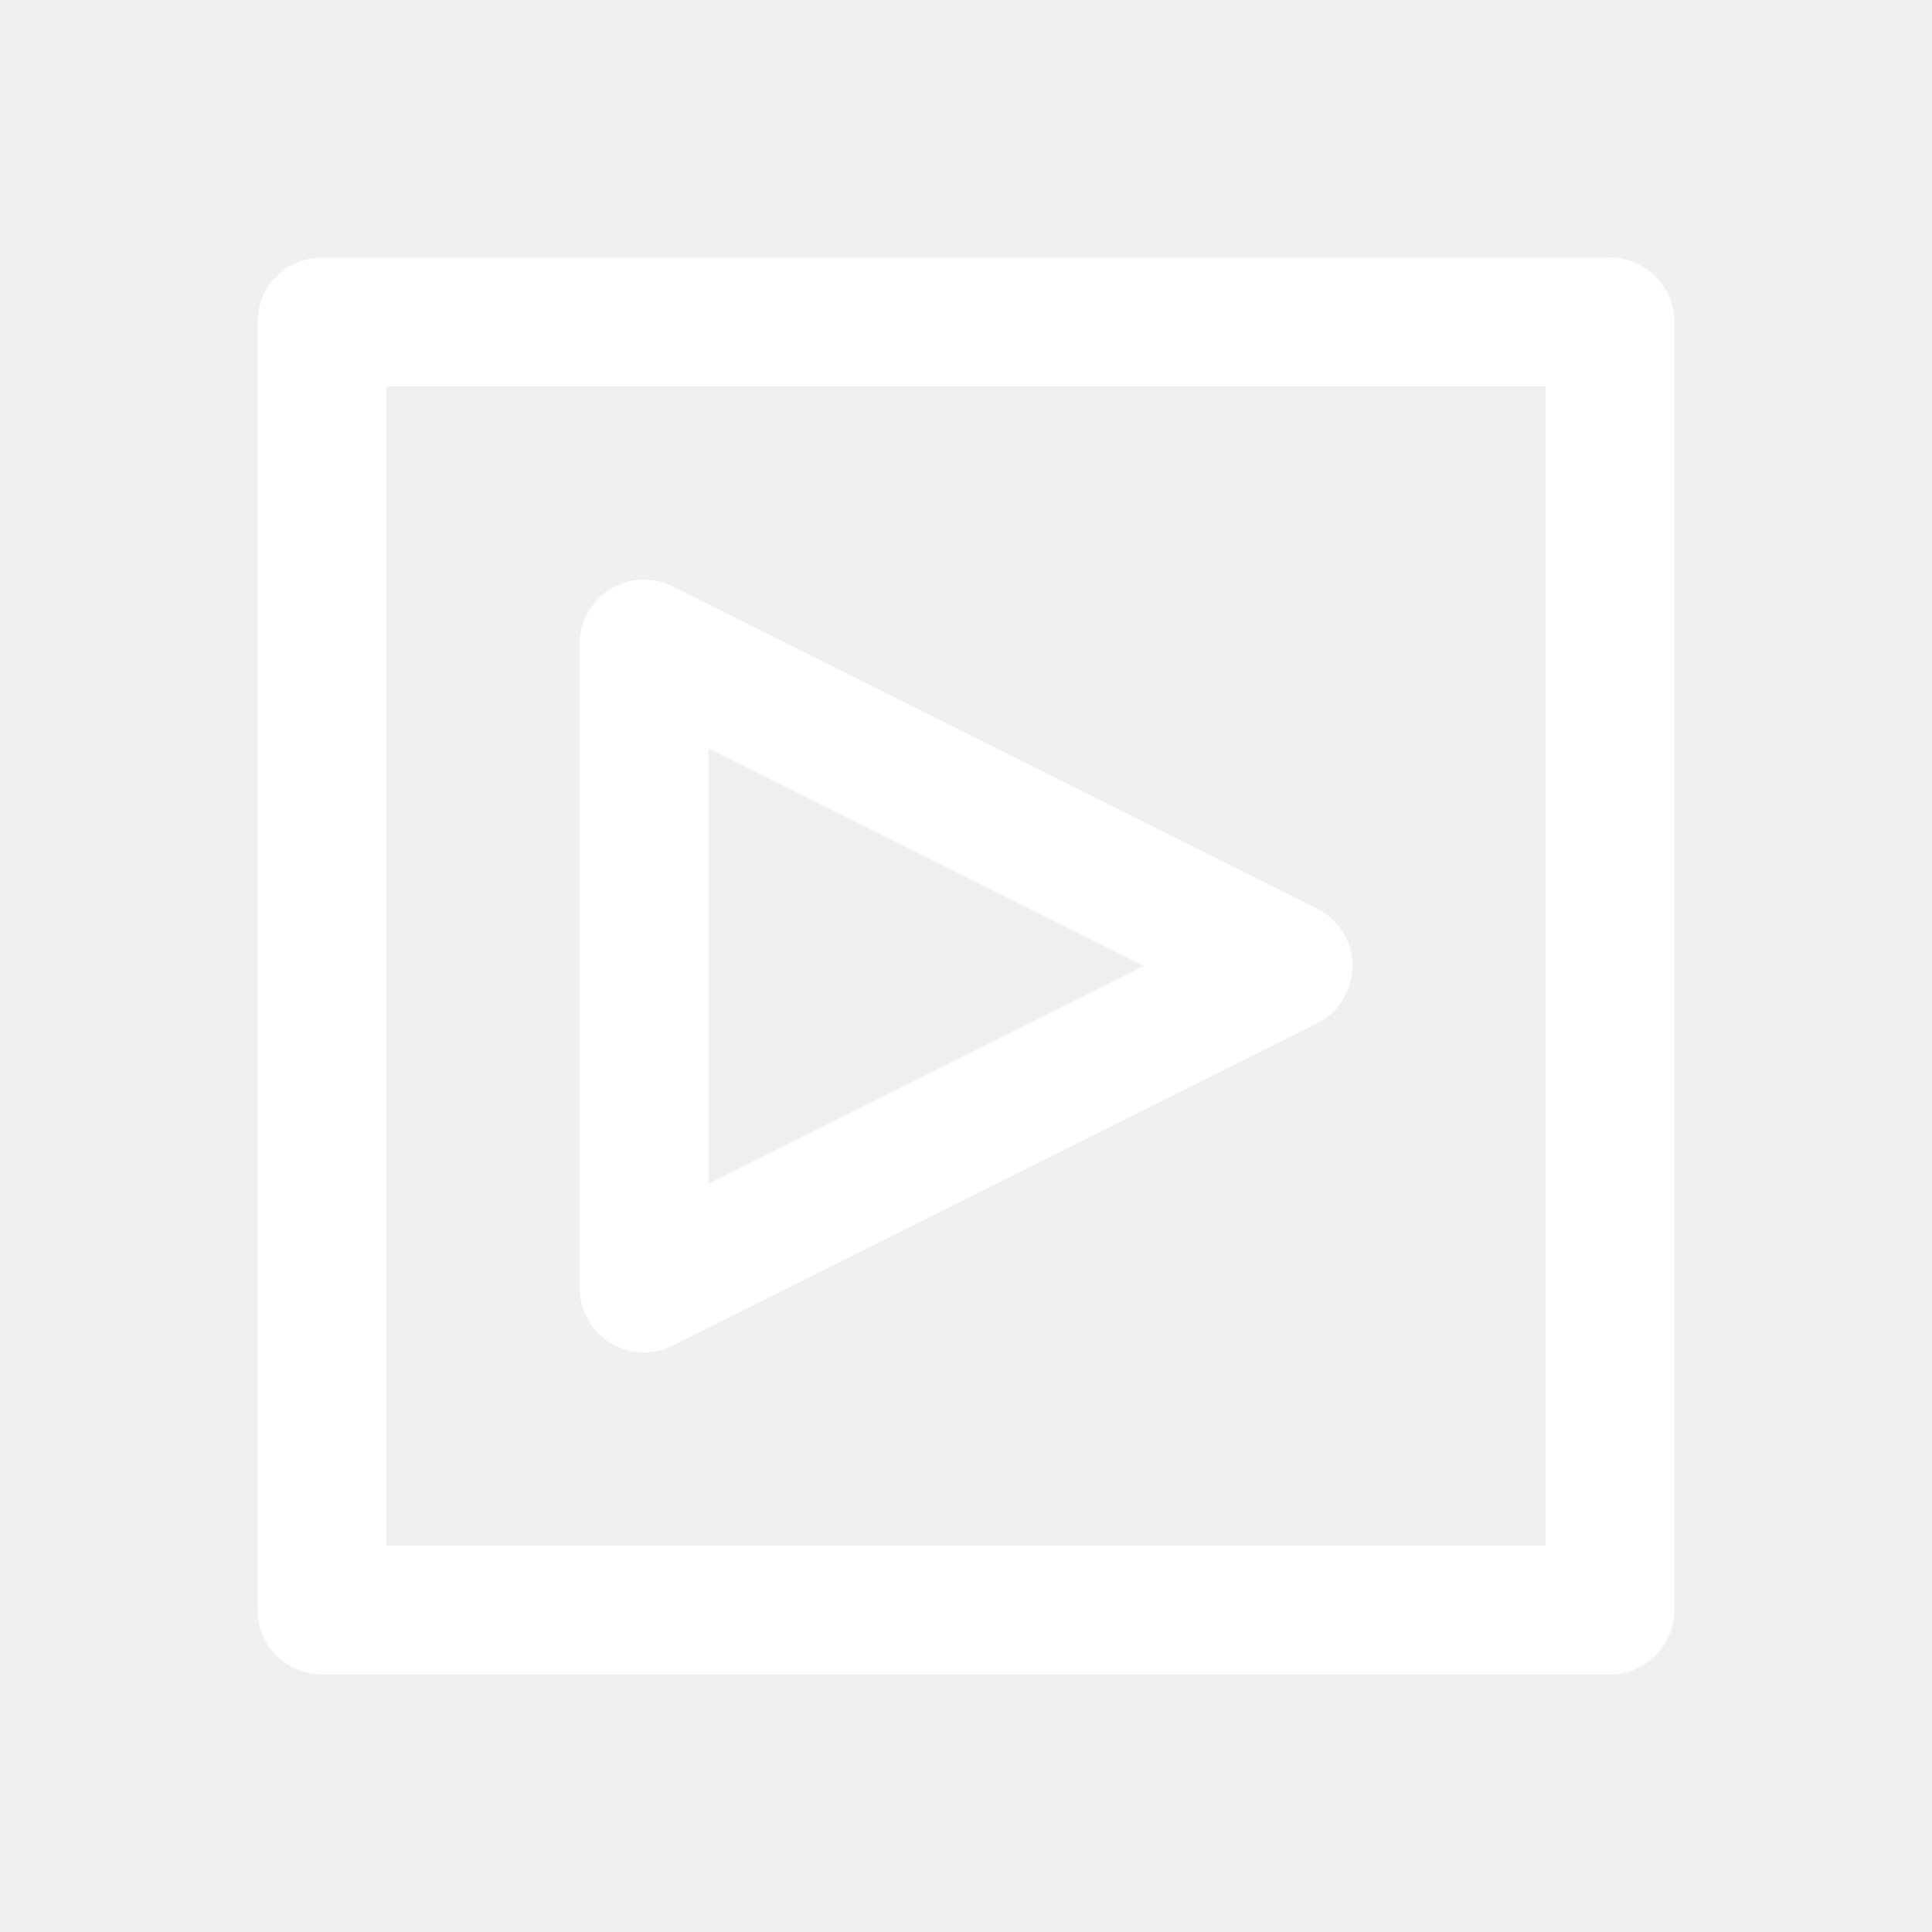
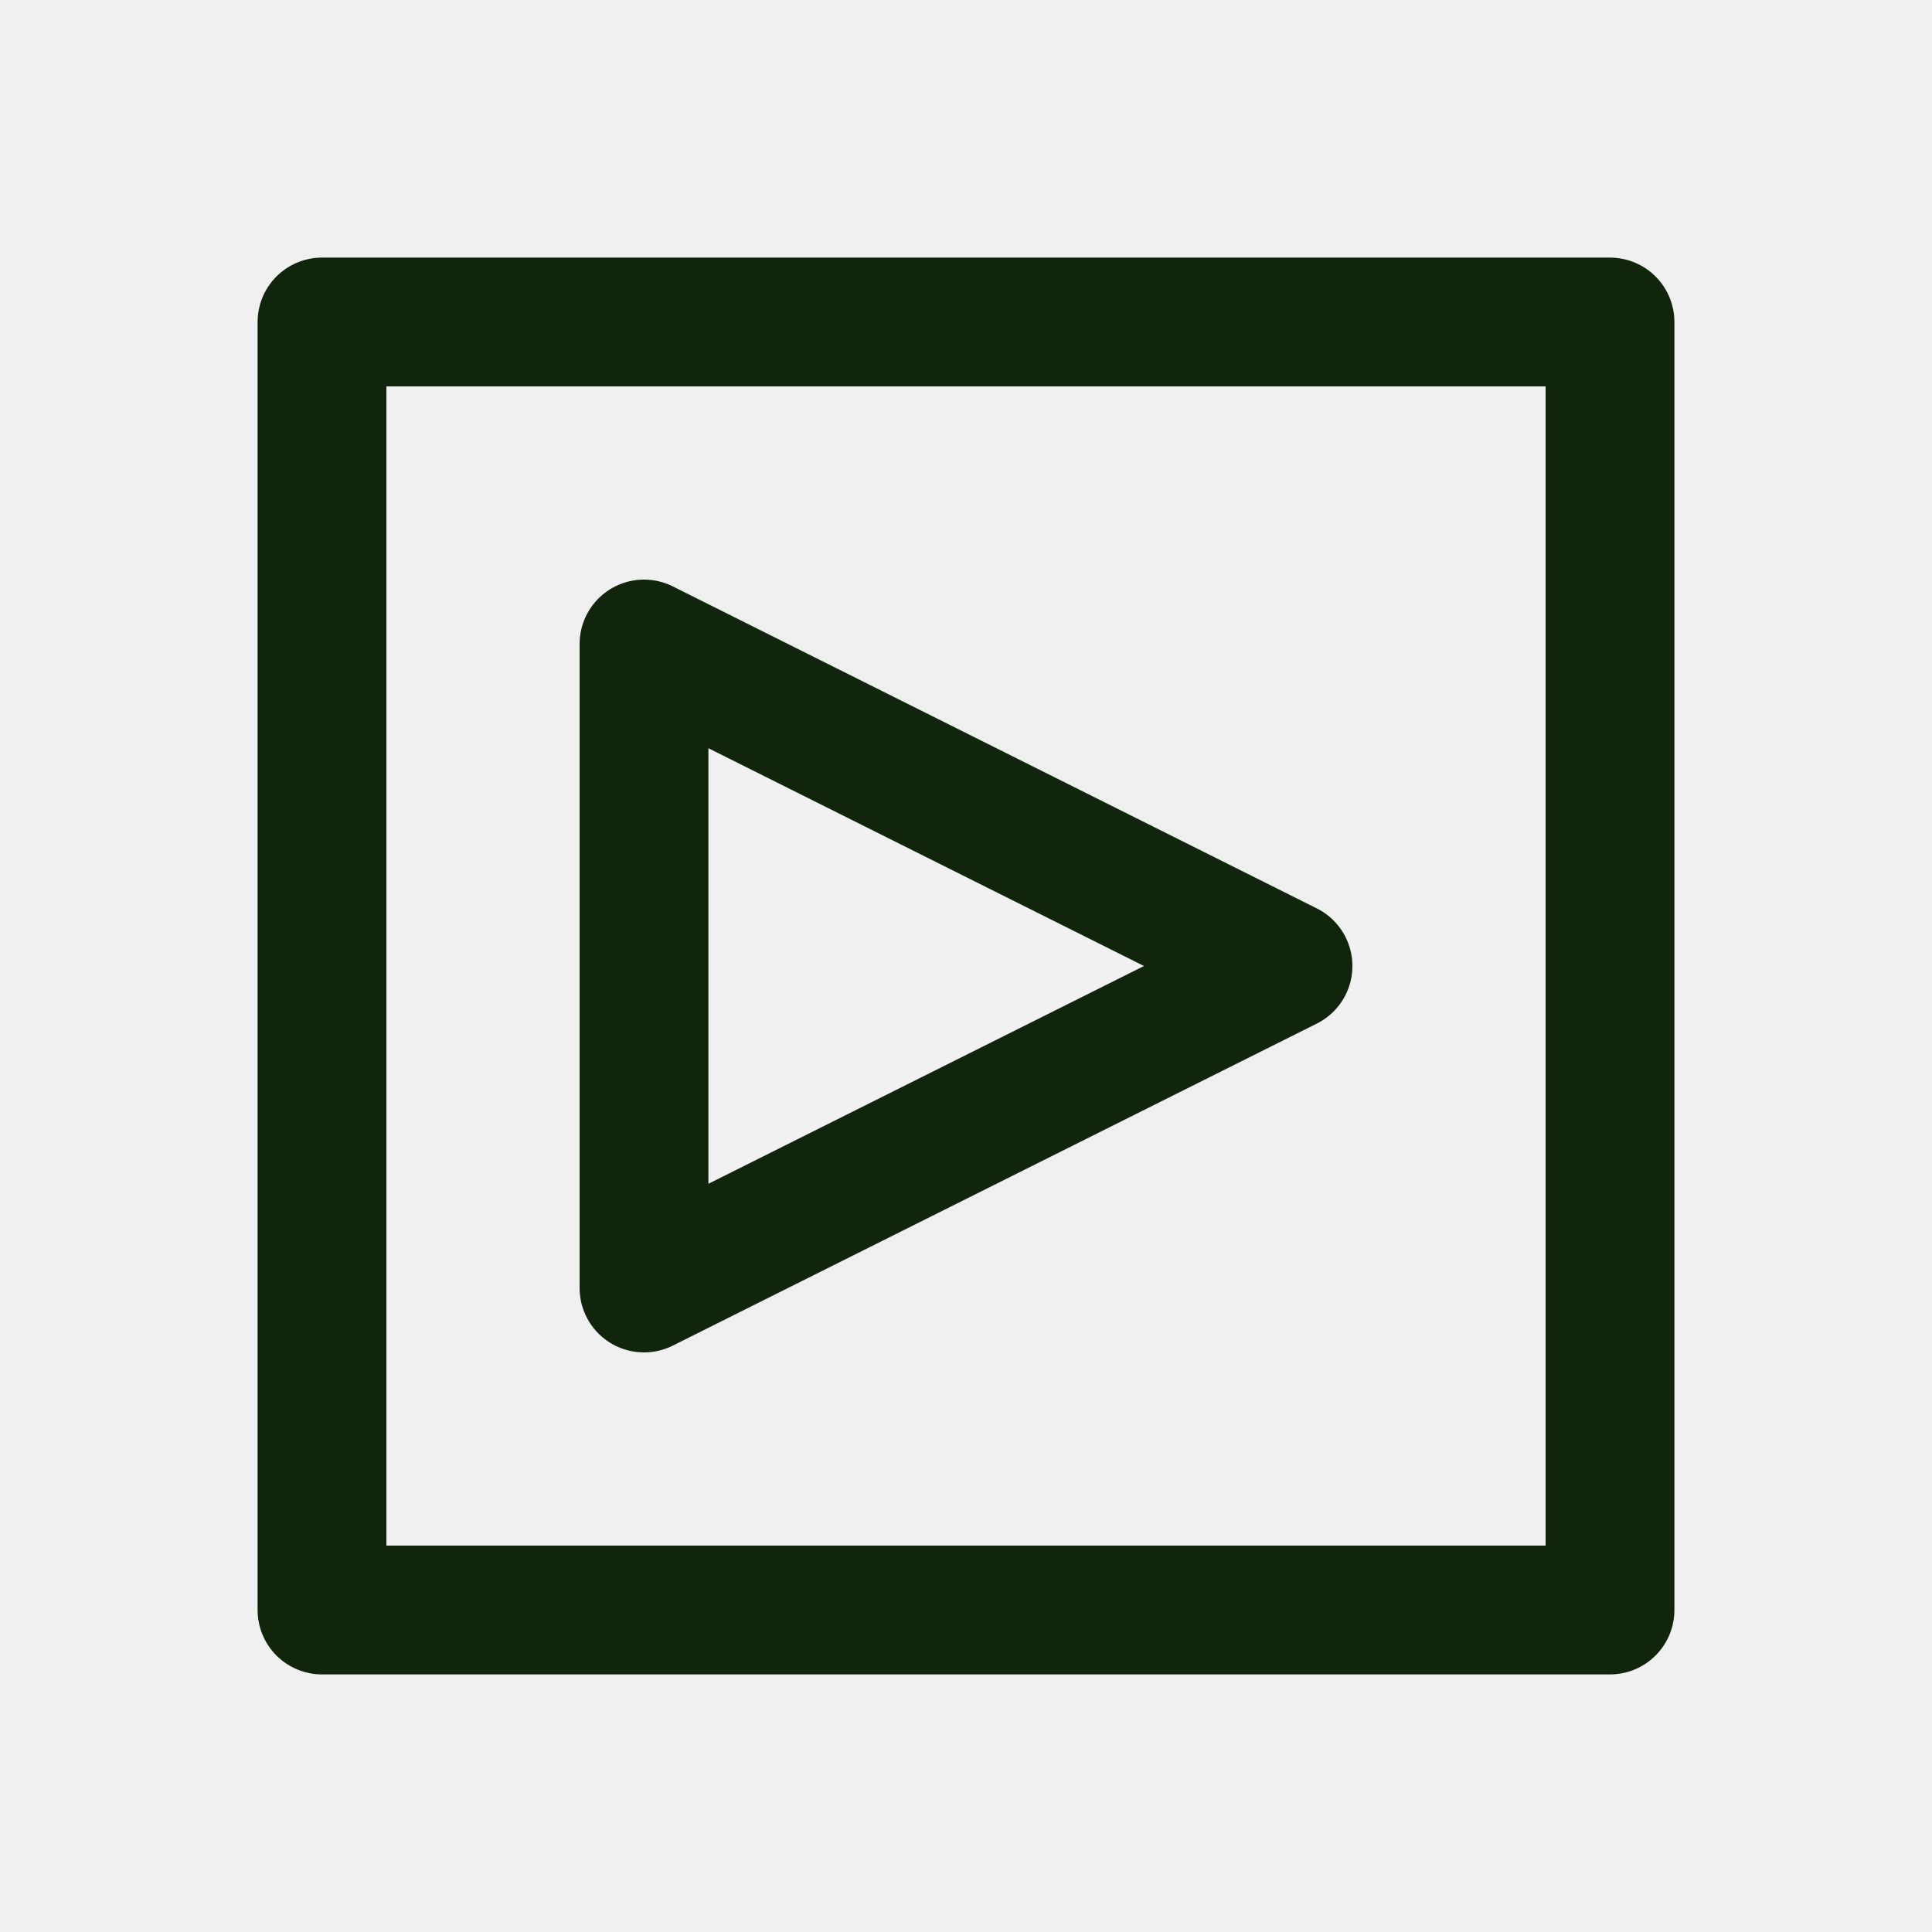
- <svg xmlns="http://www.w3.org/2000/svg" viewBox="0 0 30 30" stroke-linecap="round" stroke-linejoin="round" stroke-width="2" stroke="white">
+ <svg xmlns="http://www.w3.org/2000/svg" viewBox="0 0 30 30" stroke-linecap="round" stroke-linejoin="round" stroke-width="2" stroke="#11240C">
  <polyline points="5,5 5,25 25,25 25,5 5,5" fill="none" />
  <polyline points="10,10 20,15 10,20 10,10" fill="none" />
</svg>
